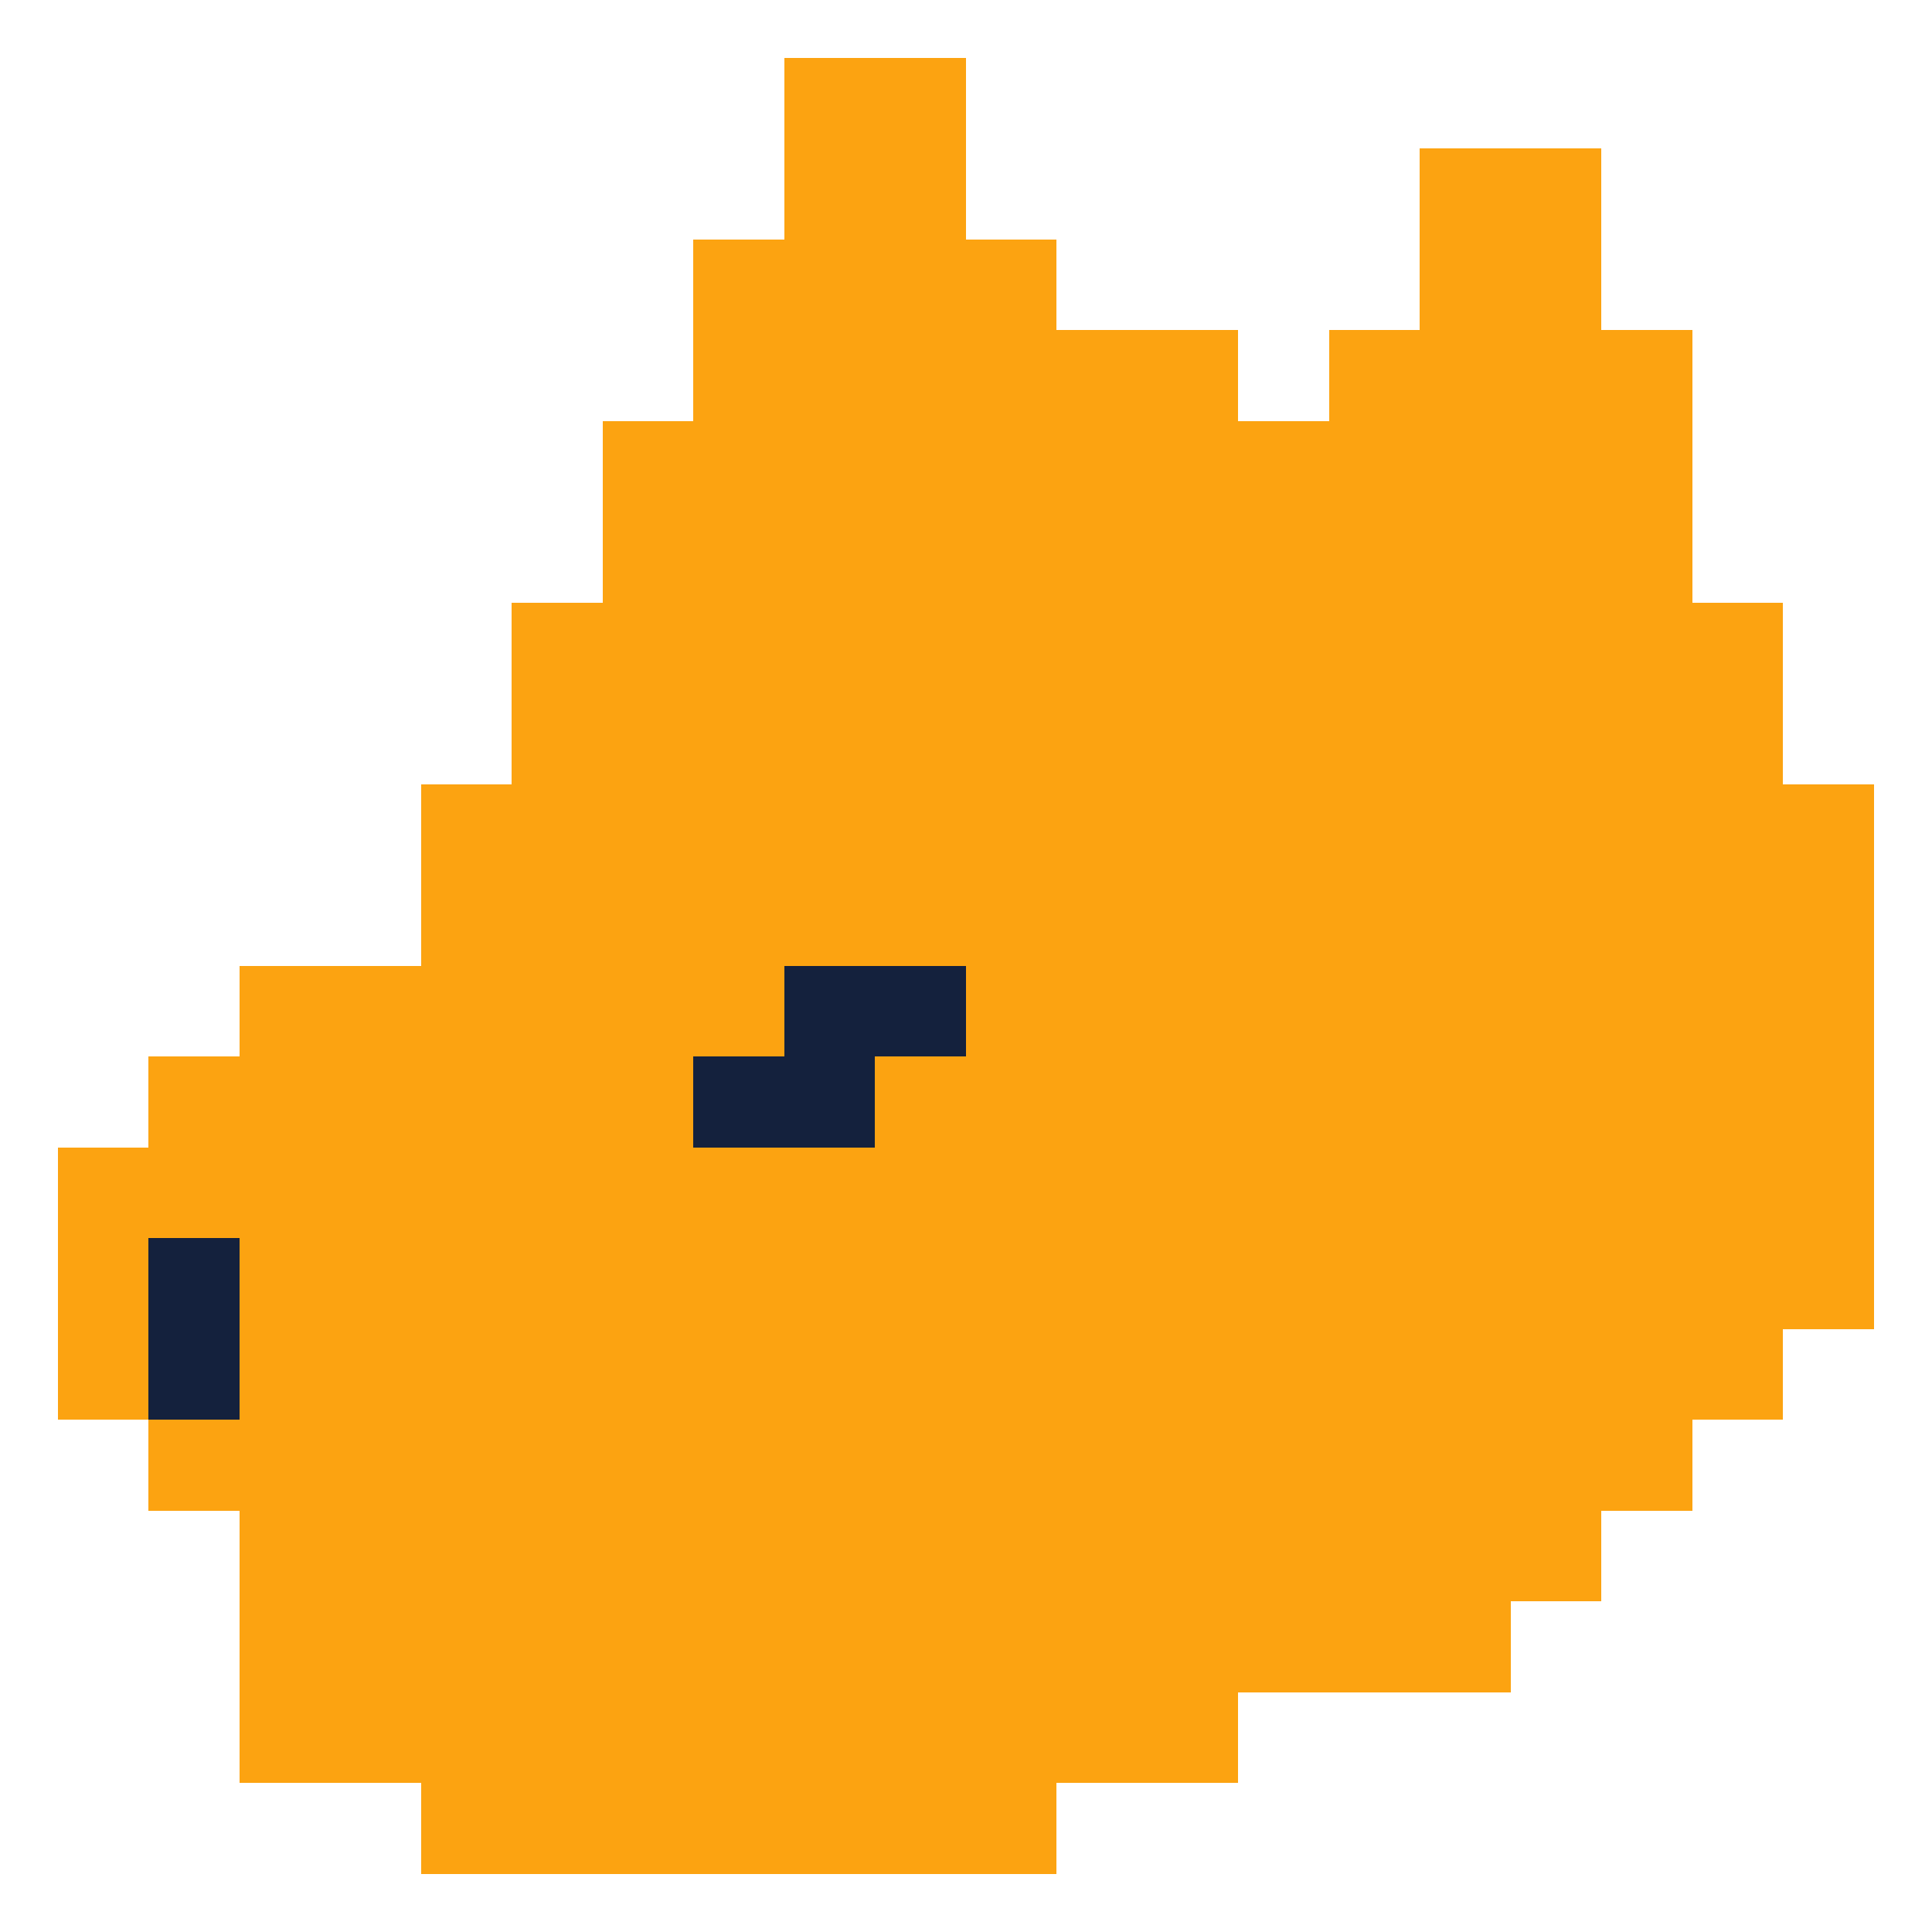
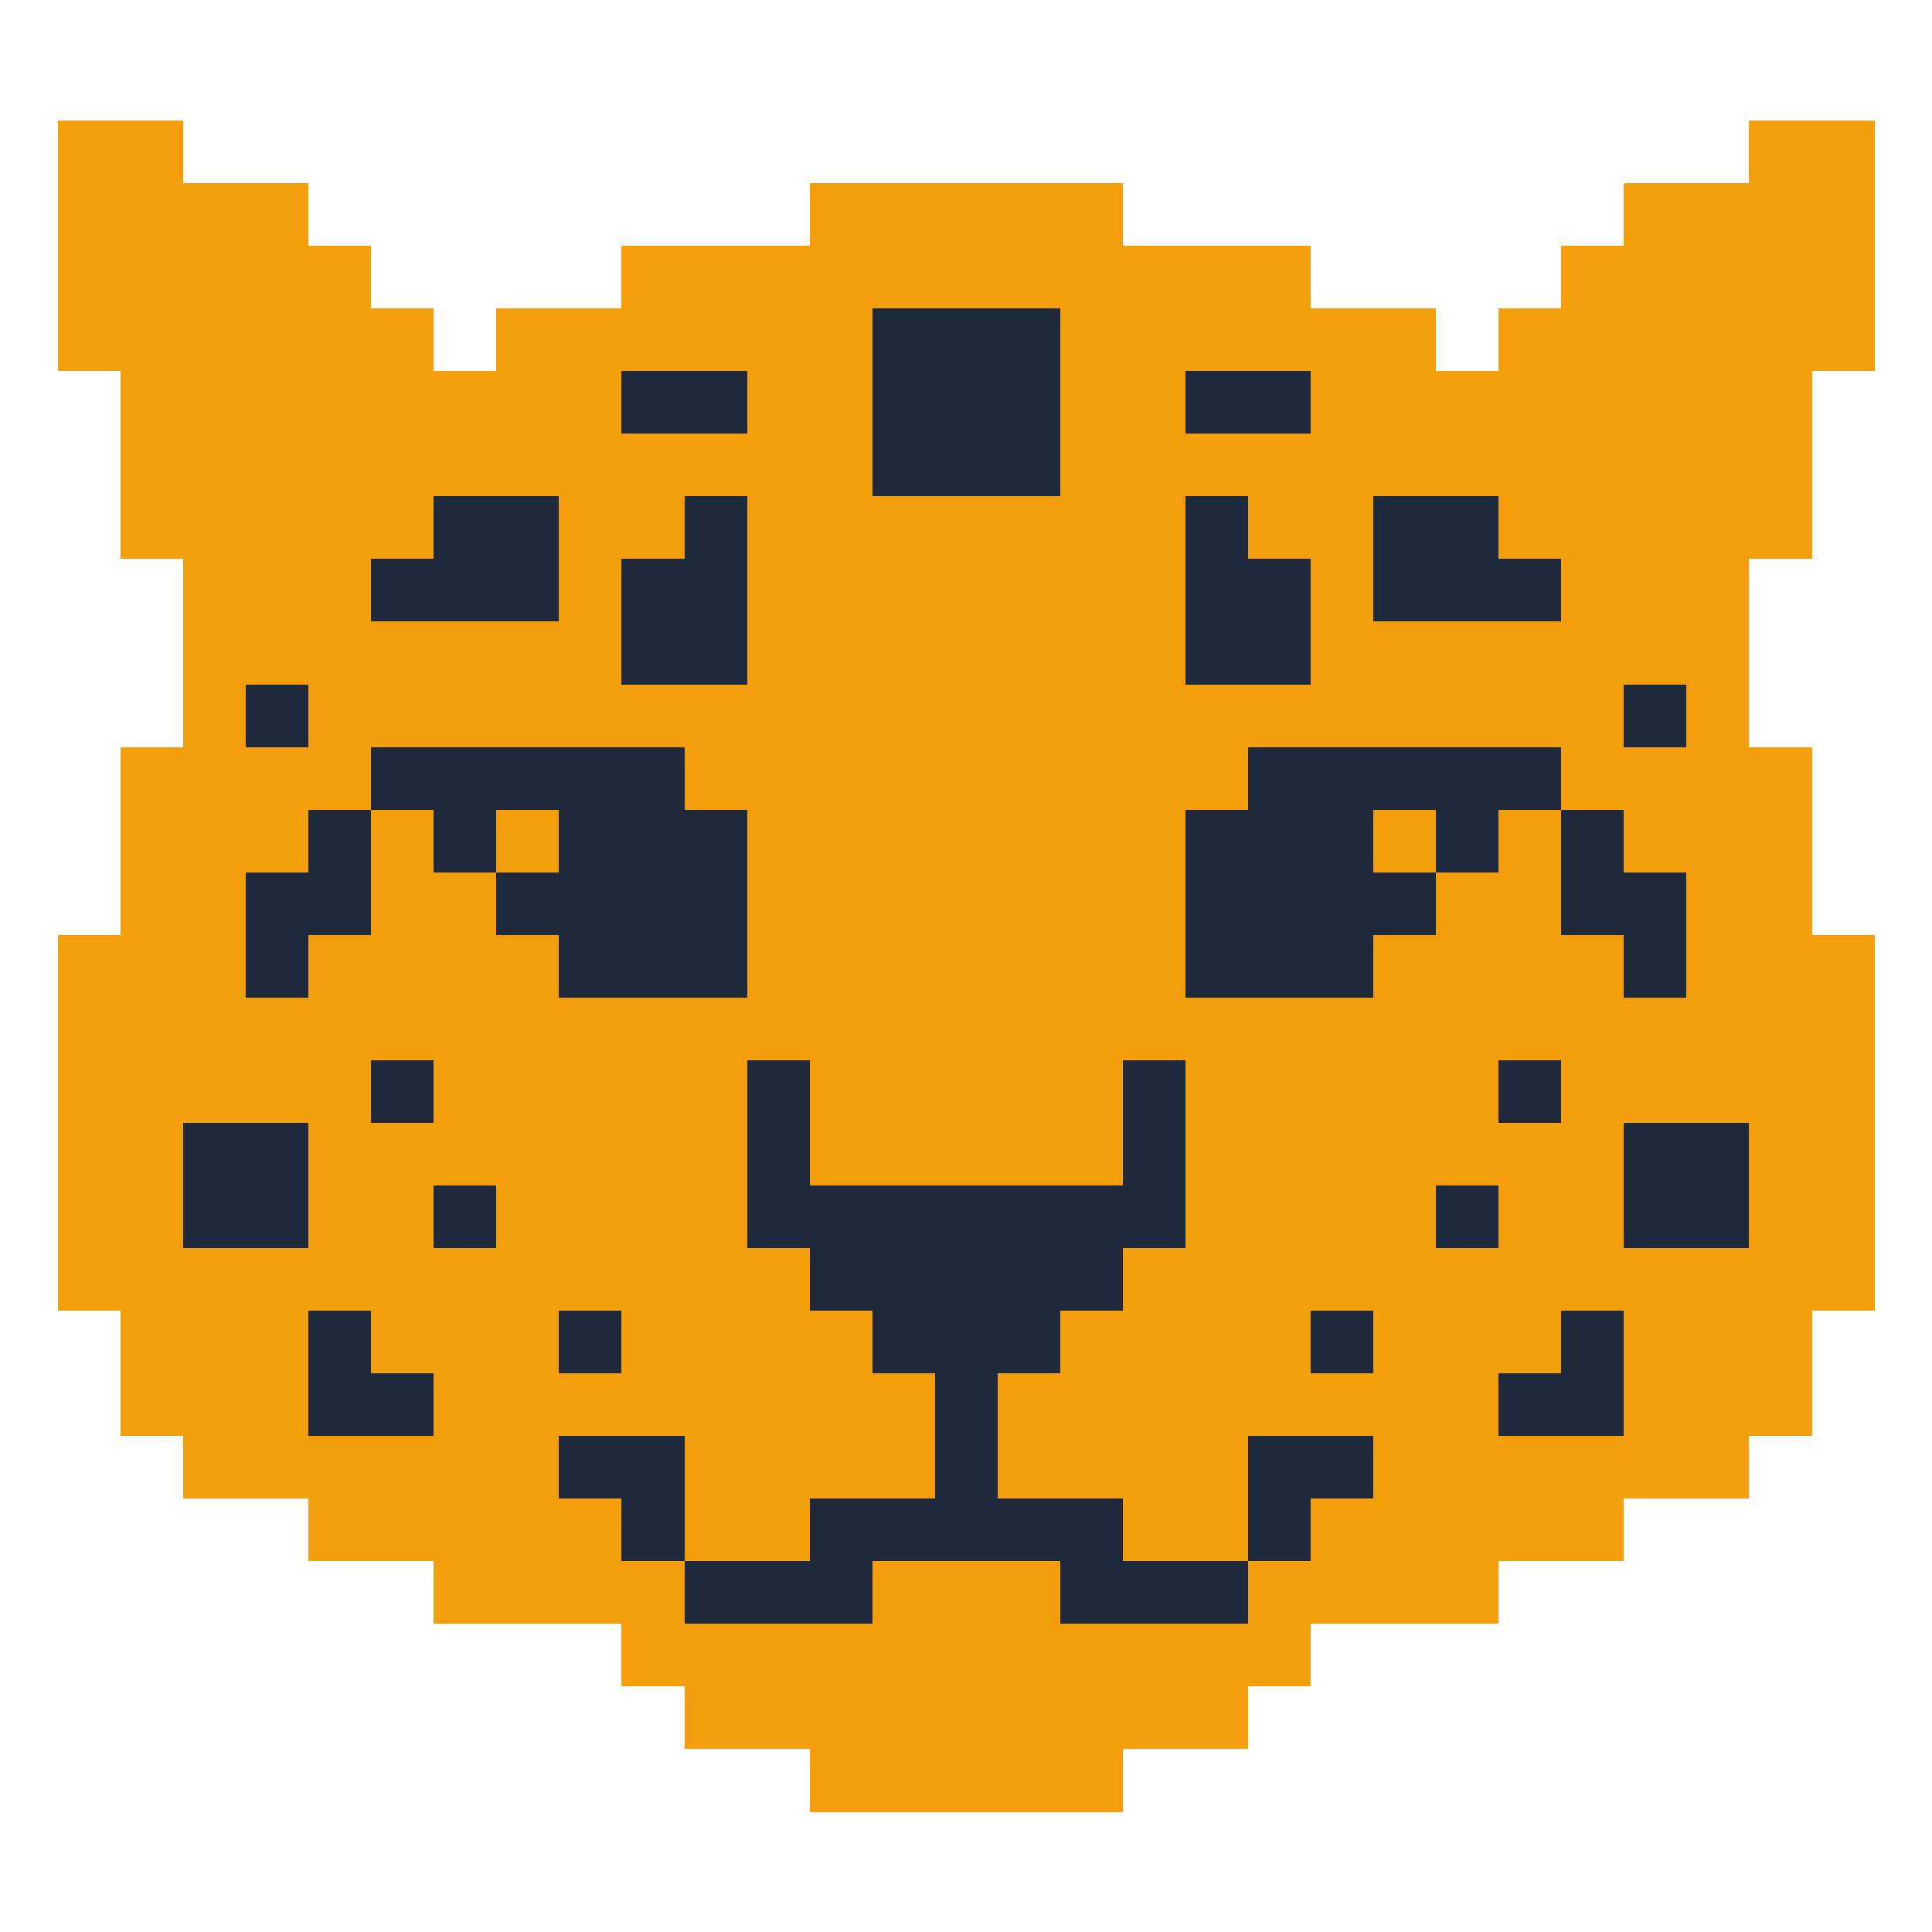
<svg xmlns="http://www.w3.org/2000/svg" width="512" height="512" viewBox="0 0 512 512" shape-rendering="crispEdges" role="img" aria-labelledby="pumr-title">
-   <g transform="translate(-104.96 -32.77) scale(24.06)">
-     <path fill="#fca311" d="M13 2h2v1h-2Z M13 3h2v1h-2Z M20 3h2v1h-2Z M12 4h4v1h-4Z M20 4h2v1h-2Z M12 5h6v1h-6Z M19 5h4v1h-4Z M11 6h12v1h-12Z M11 7h12v1h-12Z M10 8h14v1h-14Z M10 9h14v1h-14Z M9 10h16v1h-16Z M9 11h16v1h-16Z M7 12h6v1h-6Z M15 12h10v1h-10Z M6 13h6v1h-6Z M14 13h11v1h-11Z M5 14h20v1h-20Z M5 15h1v1h-1Z M7 15h18v1h-18Z M5 16h1v1h-1Z M7 16h17v1h-17Z M6 17h17v1h-17Z M7 18h15v1h-15Z M7 19h14v1h-14Z M7 20h11v1h-11Z M9 21h7v1h-7Z" />
-     <path fill="#14213d" d="M13 12h2v1h-2Z M12 13h2v1h-2Z M6 15h1v1h-1Z M6 16h1v1h-1Z" />
+   <g transform="translate(15.36 31.96) scale(16.6)">
+     <path fill="#f59e0b" d="M0 0h2v1h-2Z M27 0h2v1h-2Z M0 1h4v1h-4Z M12 1h5v1h-5Z M25 1h4v1h-4Z M0 2h5v1h-5Z M9 2h11v1h-11Z M24 2h5v1h-5Z M0 3h6v1h-6Z M7 3h6v1h-6Z M16 3h6v1h-6Z M23 3h6v1h-6Z M1 4h8v1h-8Z M11 4h2v1h-2Z M16 4h2v1h-2Z M20 4h8v1h-8Z M1 5h12v1h-12Z M16 5h12v1h-12Z M1 6h5v1h-5Z M8 6h2v1h-2Z M11 6h7v1h-7Z M19 6h2v1h-2Z M23 6h5v1h-5Z M2 7h3v1h-3Z M8 7h1v1h-1Z M11 7h7v1h-7Z M20 7h1v1h-1Z M24 7h3v1h-3Z M2 8h7v1h-7Z M11 8h7v1h-7Z M20 8h7v1h-7Z M2 9h1v1h-1Z M4 9h21v1h-21Z M26 9h1v1h-1Z M1 10h4v1h-4Z M10 10h9v1h-9Z M24 10h4v1h-4Z M1 11h3v1h-3Z M5 11h1v1h-1Z M7 11h1v1h-1Z M11 11h7v1h-7Z M21 11h1v1h-1Z M23 11h1v1h-1Z M25 11h3v1h-3Z M1 12h2v1h-2Z M5 12h2v1h-2Z M11 12h7v1h-7Z M22 12h2v1h-2Z M26 12h2v1h-2Z M0 13h3v1h-3Z M4 13h4v1h-4Z M11 13h7v1h-7Z M21 13h4v1h-4Z M26 13h3v1h-3Z M0 14h29v1h-29Z M0 15h5v1h-5Z M6 15h5v1h-5Z M12 15h5v1h-5Z M18 15h5v1h-5Z M24 15h5v1h-5Z M0 16h2v1h-2Z M4 16h7v1h-7Z M12 16h5v1h-5Z M18 16h7v1h-7Z M27 16h2v1h-2Z M0 17h2v1h-2Z M4 17h2v1h-2Z M7 17h4v1h-4Z M18 17h4v1h-4Z M23 17h2v1h-2Z M27 17h2v1h-2Z M0 18h12v1h-12Z M17 18h12v1h-12Z M1 19h3v1h-3Z M5 19h3v1h-3Z M9 19h4v1h-4Z M16 19h4v1h-4Z M21 19h3v1h-3Z M25 19h3v1h-3Z M1 20h3v1h-3Z M6 20h8v1h-8Z M15 20h8v1h-8Z M25 20h3v1h-3Z M2 21h6v1h-6Z M10 21h4v1h-4Z M15 21h4v1h-4Z M21 21h6v1h-6Z M4 22h5v1h-5Z M10 22h2v1h-2Z M17 22h2v1h-2Z M20 22h5v1h-5Z M6 23h4v1h-4Z M13 23h3v1h-3Z M19 23h4v1h-4Z M9 24h11v1h-11Z M10 25h9v1h-9Z M12 26h5v1h-5Z" />
+     <path fill="#1e293b" d="M13 3h3v1h-3Z M9 4h2v1h-2Z M13 4h3v1h-3Z M18 4h2v1h-2Z M13 5h3v1h-3Z M6 6h2v1h-2Z M10 6h1v1h-1Z M18 6h1v1h-1Z M21 6h2v1h-2Z M5 7h3v1h-3Z M9 7h2v1h-2Z M18 7h2v1h-2Z M21 7h3v1h-3Z M9 8h2v1h-2Z M18 8h2v1h-2Z M3 9h1v1h-1Z M25 9h1v1h-1Z M5 10h5v1h-5Z M19 10h5v1h-5Z M4 11h1v1h-1Z M6 11h1v1h-1Z M8 11h3v1h-3Z M18 11h3v1h-3Z M22 11h1v1h-1Z M24 11h1v1h-1Z M3 12h2v1h-2Z M7 12h4v1h-4Z M18 12h4v1h-4Z M24 12h2v1h-2Z M3 13h1v1h-1Z M8 13h3v1h-3Z M18 13h3v1h-3Z M25 13h1v1h-1Z M5 15h1v1h-1Z M11 15h1v1h-1Z M17 15h1v1h-1Z M23 15h1v1h-1Z M2 16h2v1h-2Z M11 16h1v1h-1Z M17 16h1v1h-1Z M25 16h2v1h-2Z M2 17h2v1h-2Z M6 17h1v1h-1Z M11 17h7v1h-7Z M22 17h1v1h-1Z M25 17h2v1h-2Z M12 18h5v1h-5Z M4 19h1v1h-1Z M8 19h1v1h-1Z M13 19h3v1h-3Z M20 19h1v1h-1Z M24 19h1v1h-1Z M4 20h2v1h-2Z M14 20h1v1h-1Z M23 20h2v1h-2Z M8 21h2v1h-2Z M14 21h1v1h-1Z M19 21h2v1h-2Z M9 22h1v1h-1Z M12 22h5v1h-5Z M19 22h1v1h-1Z M10 23h3v1h-3Z M16 23h3v1h-3Z" />
  </g>
</svg>
